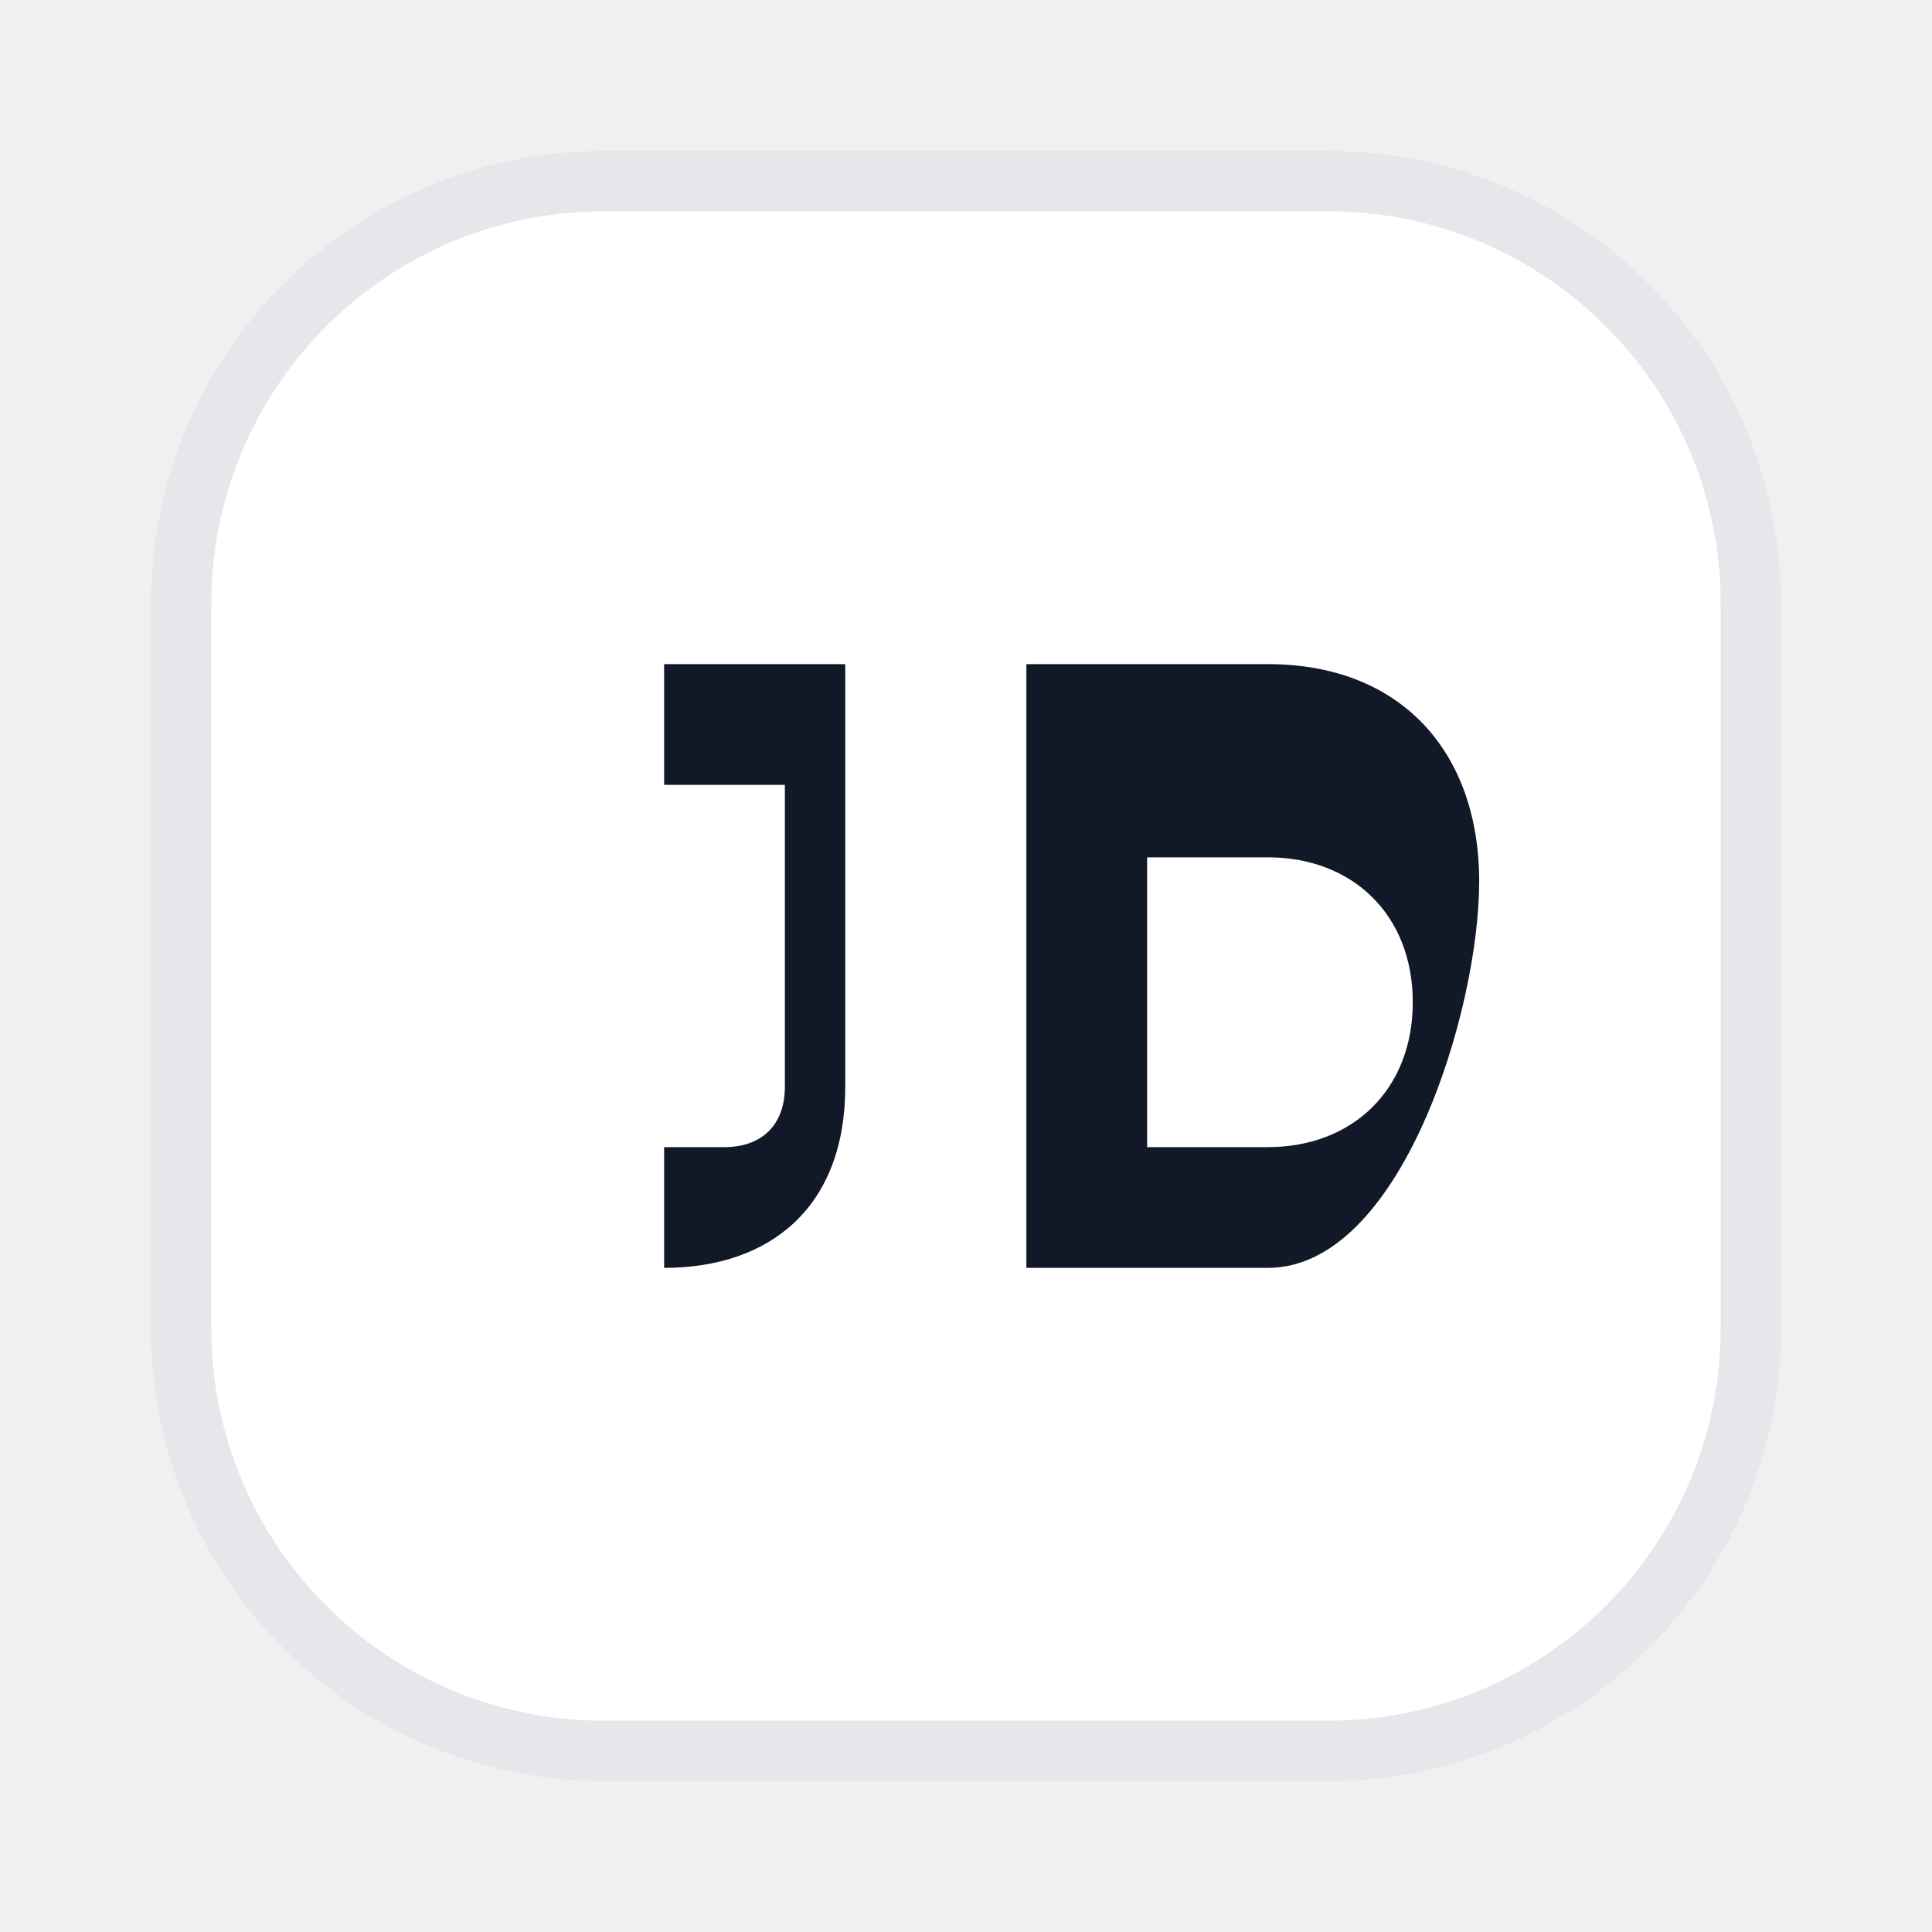
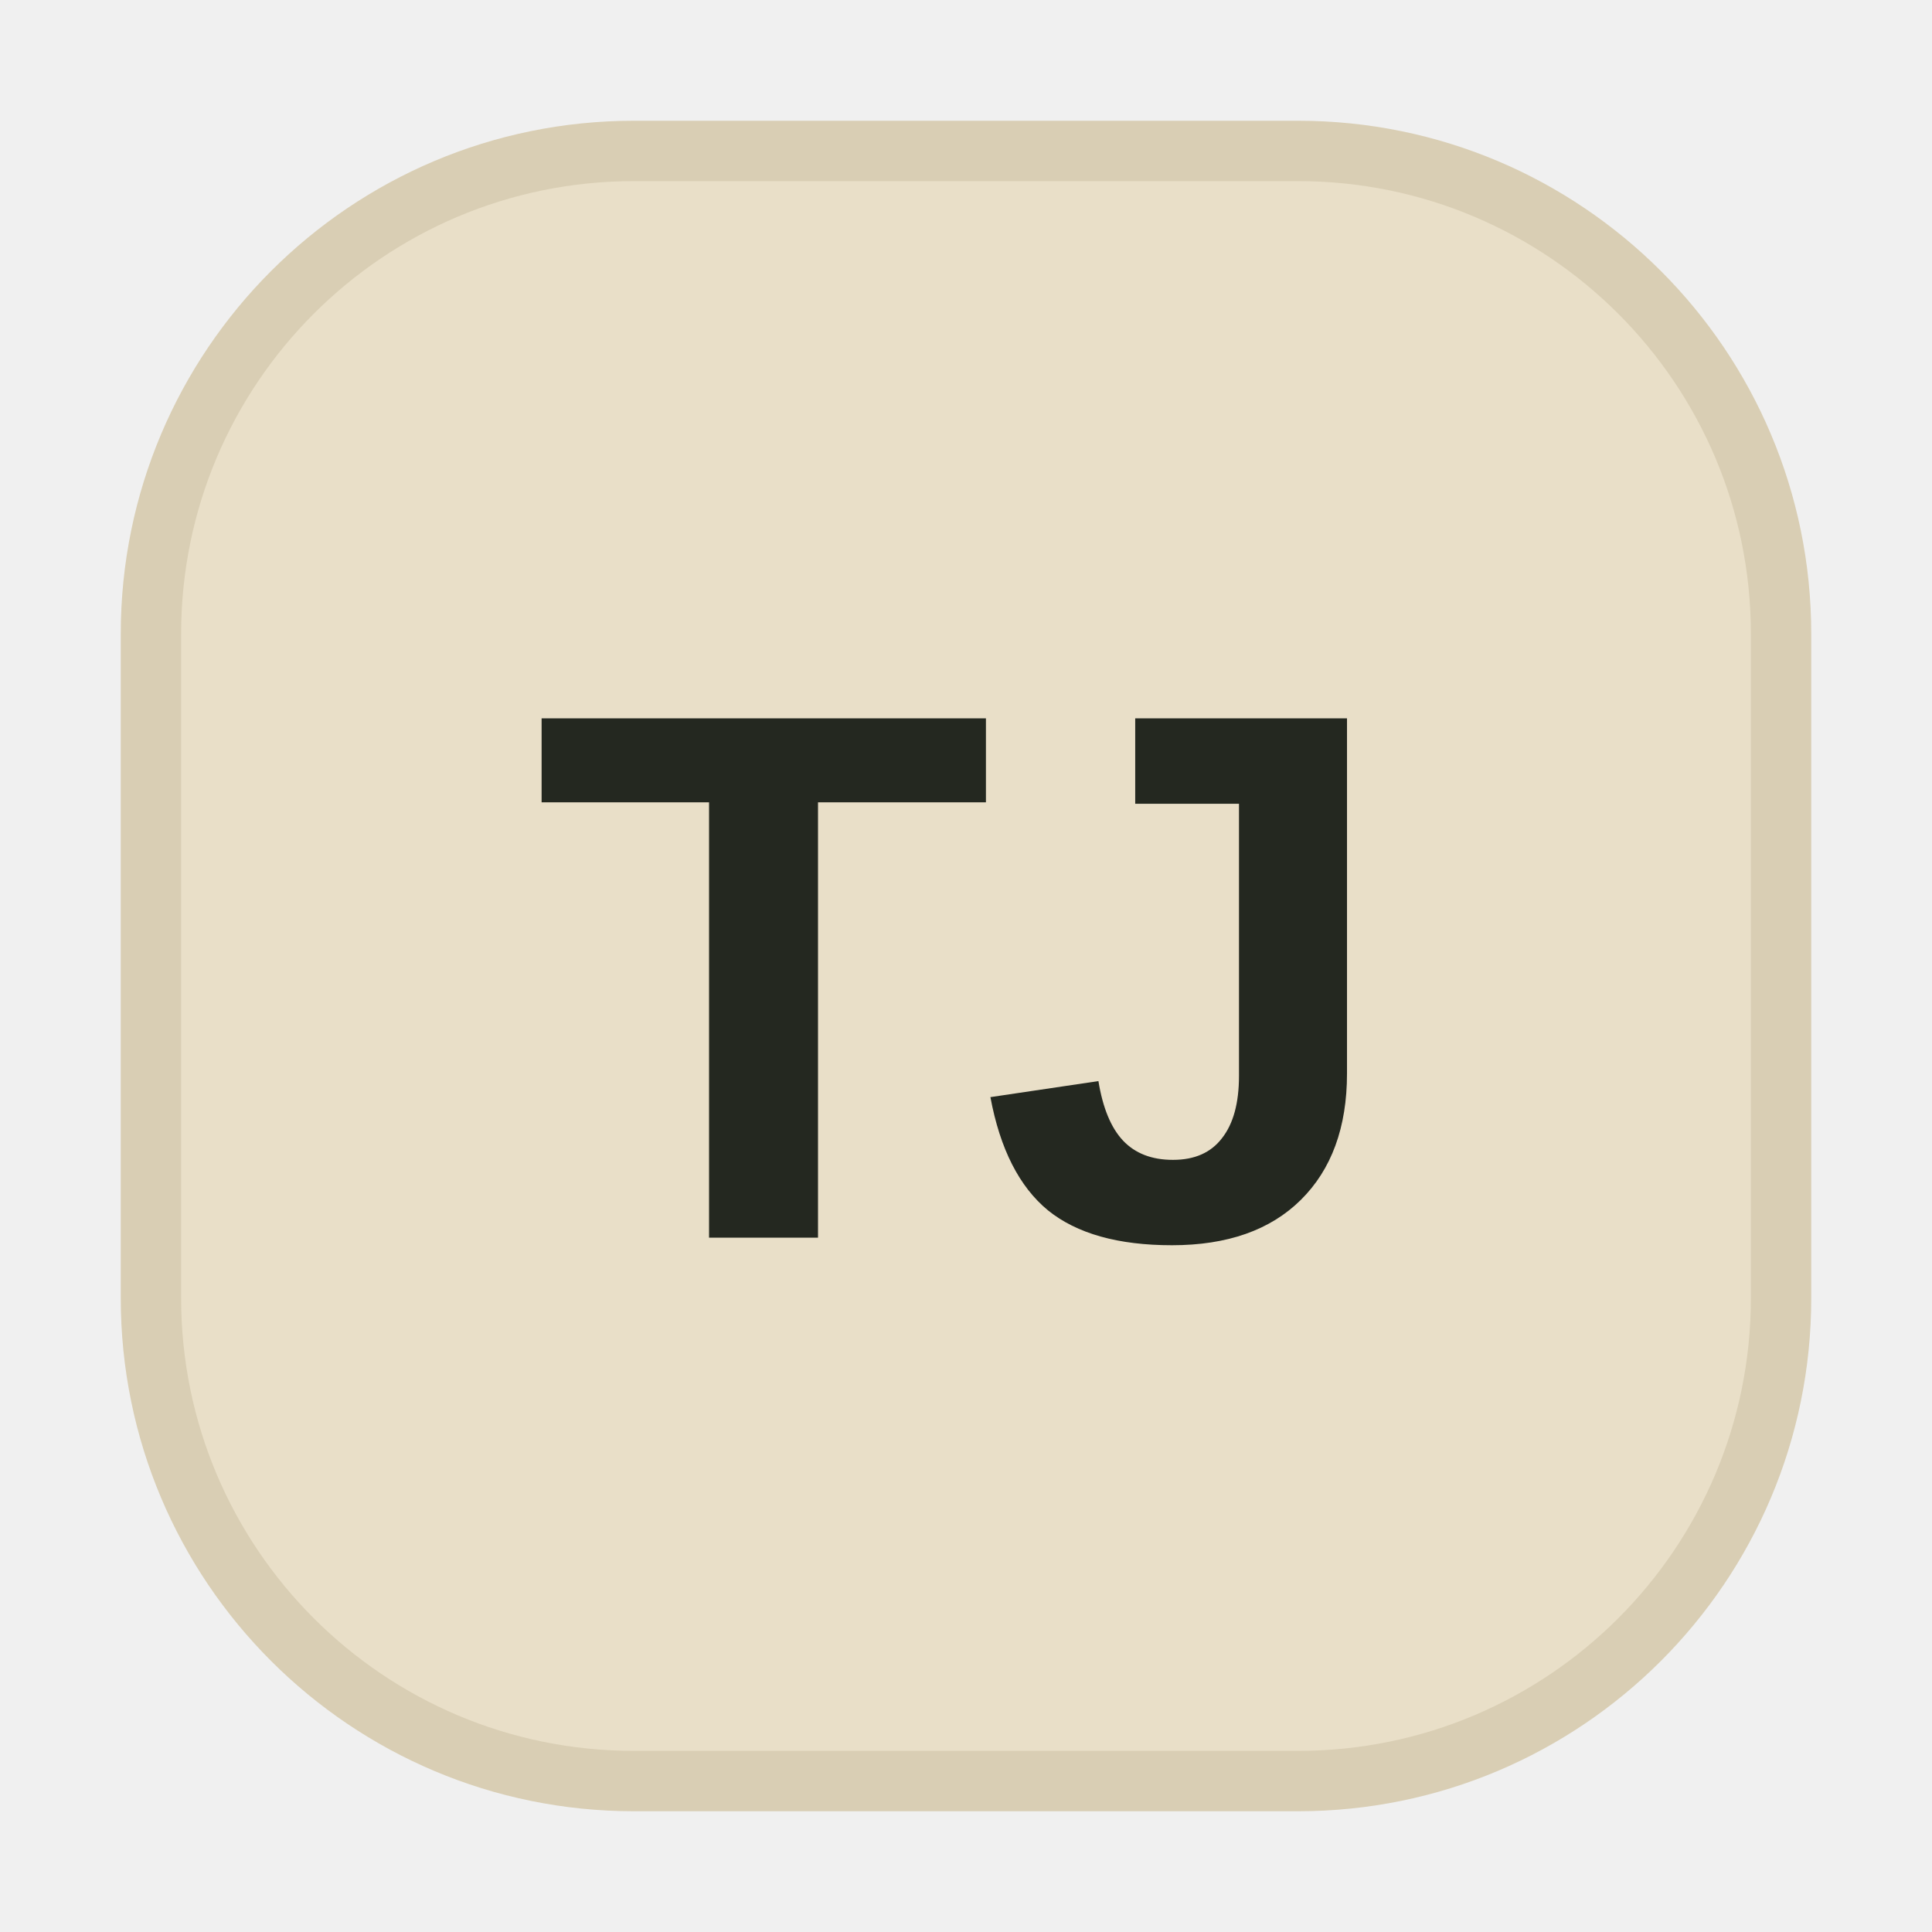
<svg xmlns="http://www.w3.org/2000/svg" viewBox="0 0 64 64">
-   <rect x="6" y="6" width="52" height="52" rx="14" fill="#ffffff" stroke="#e5e7eb" stroke-width="2" />
-   <path d="M22 42V22h6v14c0 4-2.5 6-6 6zm0-4h2c1.2 0 2-.7 2-2V26h-4v12z" fill="#111827" />
-   <path d="M42 22h-8v4h6c2 0 3 1.3 3 3.2S42 33 40 33h-6v9h-4V22h12v0z" fill="#111827" opacity="0" />
-   <path d="M40 22h2v20h-2z" fill="#111827" opacity="0" />
-   <path d="M34 42V22h8c4.4 0 7 2.9 7 7.2S46.4 42 42 42h-8zm4-4h4c2.8 0 4.8-1.9 4.8-4.8s-2-4.8-4.8-4.8h-4v9.6z" fill="#111827" />
+   <rect x="5" y="5" width="54" height="54" rx="16" fill="#e9dfc8" stroke="#d9ceb4" stroke-width="2" />
+   <text x="32" y="41" fill="#242820" font-family="Arial, Helvetica, sans-serif" font-size="25" font-weight="650" letter-spacing="-0.5" text-anchor="middle">TJ</text>
</svg>
